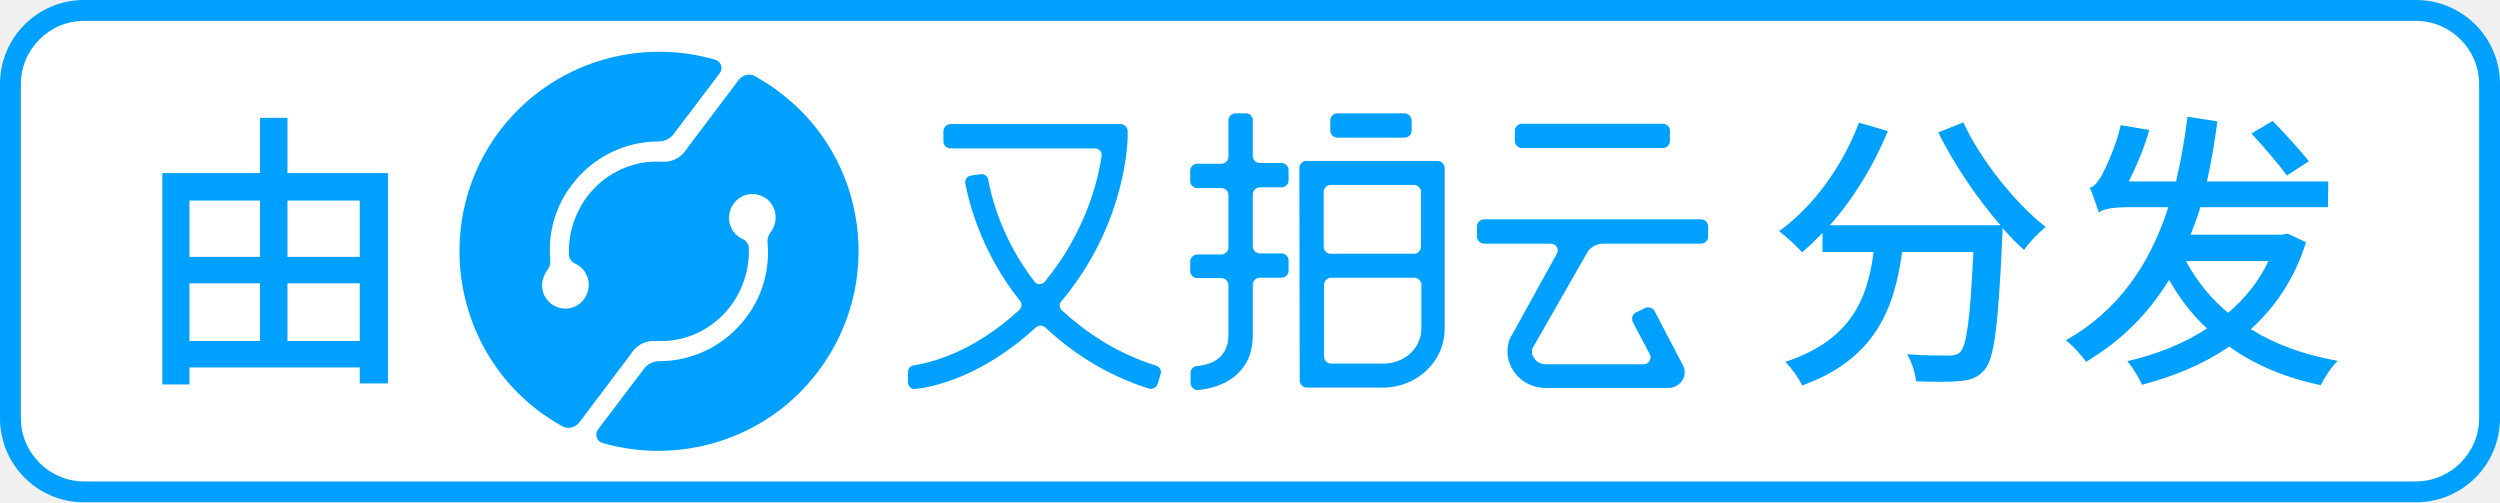
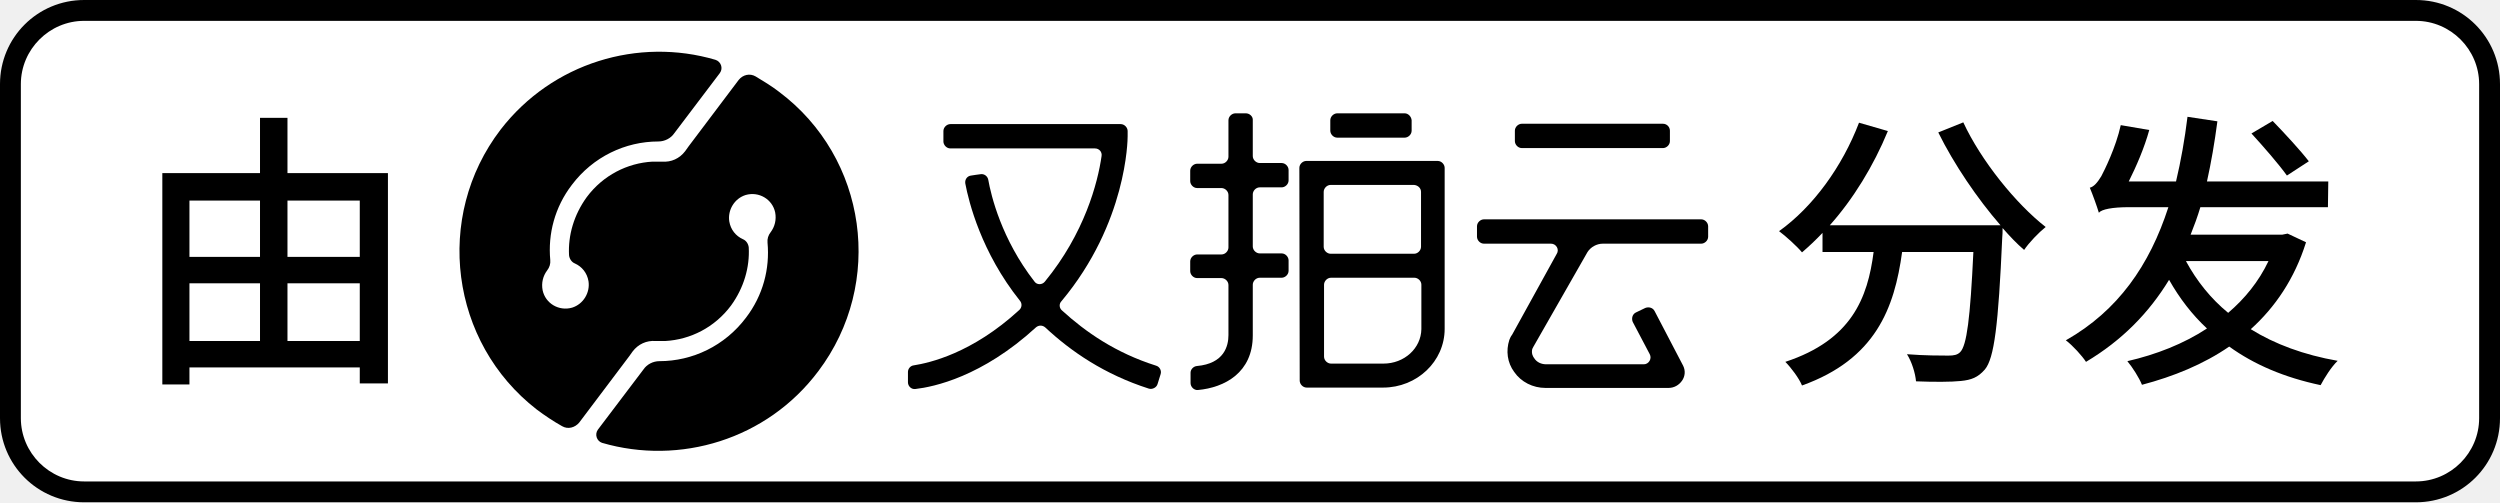
<svg xmlns="http://www.w3.org/2000/svg" version="1.1" id="图层_1" x="0px" y="0px" viewBox="0 0 719.2 144.6" style="enable-background:new 0 0 719.2 144.6;" xml:space="preserve">
  <style type="text/css">
	.st0{fill:#FFFFFF;}
- 	.st1{fill:#00A0FF;}
</style>
  <g>
    <path class="st0" d="M24.2,141.6c-11.7,0-21.2-9.5-21.2-21.2V24.2C3,12.5,12.5,3,24.2,3H695c11.7,0,21.2,9.5,21.2,21.2v96.1   c0,11.7-9.5,21.2-21.2,21.2H24.2z" />
-     <path class="st1" d="M695,6c10,0,18.2,8.2,18.2,18.2v96.1c0,10-8.2,18.2-18.2,18.2H24.2c-10,0-18.2-8.2-18.2-18.2V24.2   C6,14.2,14.2,6,24.2,6H695 M695,0H24.2C10.8,0,0,10.8,0,24.2v96.1c0,13.4,10.8,24.2,24.2,24.2H695c13.4,0,24.2-10.8,24.2-24.2V24.2   C719.2,10.8,708.4,0,695,0L695,0z" />
+     <path d="M695,6c10,0,18.2,8.2,18.2,18.2v96.1c0,10-8.2,18.2-18.2,18.2H24.2c-10,0-18.2-8.2-18.2-18.2V24.2C6,14.2,14.2,6,24.2,6   H695 M695,0H24.2C10.8,0,0,10.8,0,24.2v96.1c0,13.4,10.8,24.2,24.2,24.2H695c13.4,0,24.2-10.8,24.2-24.2V24.2   C719.2,10.8,708.4,0,695,0L695,0z" />
  </g>
  <g>
    <g>
-       <path class="st1" d="M224.1,26.4L224.1,26.4L224.1,26.4L224.1,26.4L224.1,26.4c-2.2-1.7-4.4-3-6.7-4.4c-1.7-1-3.7-0.5-4.9,1    l-14.4,19.1l-1,1.4c-1.6,2.1-4,3.2-6.6,3c-1,0-1.9,0-2.8,0c-7.2,0.4-14.2,3.9-18.9,10.2c-3.7,5.1-5.4,11-5.1,16.7    c0.1,1,0.7,2,1.7,2.4c2,0.9,3.5,2.7,3.9,5.1c0.5,3.3-1.5,6.6-4.7,7.6c-3.8,1.1-7.7-1.2-8.5-5c-0.4-2.1,0.1-4.1,1.3-5.7    c0.7-0.9,1-1.9,0.9-3c-0.7-7.5,1.3-15.2,6.2-21.6c6.1-8.1,15.4-12.5,24.9-12.5c1.8,0,3.6-0.9,4.6-2.4L207.1,21    c1-1.4,0.3-3.3-1.3-3.8c-22.1-6.5-46.9,0.8-61.8,20.1c-19.2,25.1-14.5,61.2,10.4,80.5c2.4,1.8,4.8,3.4,7.3,4.8    c1.7,1,3.7,0.4,4.9-1l14.4-19.1l1-1.4c1.6-2.1,4-3.2,6.6-3c1,0,1.9,0,2.8,0c7.2-0.4,14.2-3.9,18.9-10.2c3.7-5.1,5.4-11,5.1-16.7    c-0.1-1-0.7-2-1.7-2.4c-2-0.9-3.5-2.7-3.9-5.1c-0.5-3.3,1.5-6.6,4.7-7.6c3.8-1.1,7.7,1.2,8.5,5c0.4,2.1-0.1,4.1-1.3,5.7    c-0.7,0.9-1,1.9-0.9,3c0.7,7.5-1.3,15.2-6.2,21.6c-6.1,8.1-15.4,12.5-24.9,12.5c-1.8,0-3.6,0.9-4.6,2.4L172,123.6    c-1,1.4-0.3,3.3,1.2,3.8c22.3,6.5,47.4-0.9,62.2-20.6C254.5,81.5,249.5,45.4,224.1,26.4z" />
+       <path d="M224.1,26.4L224.1,26.4L224.1,26.4L224.1,26.4L224.1,26.4c-2.2-1.7-4.4-3-6.7-4.4c-1.7-1-3.7-0.5-4.9,1l-14.4,19.1l-1,1.4    c-1.6,2.1-4,3.2-6.6,3c-1,0-1.9,0-2.8,0c-7.2,0.4-14.2,3.9-18.9,10.2c-3.7,5.1-5.4,11-5.1,16.7c0.1,1,0.7,2,1.7,2.4    c2,0.9,3.5,2.7,3.9,5.1c0.5,3.3-1.5,6.6-4.7,7.6c-3.8,1.1-7.7-1.2-8.5-5c-0.4-2.1,0.1-4.1,1.3-5.7c0.7-0.9,1-1.9,0.9-3    c-0.7-7.5,1.3-15.2,6.2-21.6c6.1-8.1,15.4-12.5,24.9-12.5c1.8,0,3.6-0.9,4.6-2.4L207.1,21c1-1.4,0.3-3.3-1.3-3.8    c-22.1-6.5-46.9,0.8-61.8,20.1c-19.2,25.1-14.5,61.2,10.4,80.5c2.4,1.8,4.8,3.4,7.3,4.8c1.7,1,3.7,0.4,4.9-1l14.4-19.1l1-1.4    c1.6-2.1,4-3.2,6.6-3c1,0,1.9,0,2.8,0c7.2-0.4,14.2-3.9,18.9-10.2c3.7-5.1,5.4-11,5.1-16.7c-0.1-1-0.7-2-1.7-2.4    c-2-0.9-3.5-2.7-3.9-5.1c-0.5-3.3,1.5-6.6,4.7-7.6c3.8-1.1,7.7,1.2,8.5,5c0.4,2.1-0.1,4.1-1.3,5.7c-0.7,0.9-1,1.9-0.9,3    c0.7,7.5-1.3,15.2-6.2,21.6c-6.1,8.1-15.4,12.5-24.9,12.5c-1.8,0-3.6,0.9-4.6,2.4L172,123.6c-1,1.4-0.3,3.3,1.2,3.8    c22.3,6.5,47.4-0.9,62.2-20.6C254.5,81.5,249.5,45.4,224.1,26.4z" />
      <g>
-         <path class="st1" d="M324.4,39.2v-1.5c0-1-0.9-2-2-2h-49c-1,0-2,0.9-2,2v3c0,1,0.9,2,2,2H315c1.2,0,2.1,1,1.9,2.2     c-1.1,7.7-4.9,22.2-16.3,36.1c-0.8,1-2.3,1-3,0c-9.5-12.2-12.5-24.8-13.3-29.3c-0.2-1-1.1-1.7-2.1-1.6l-1.5,0.2l-1.3,0.2     c-1.1,0.1-1.9,1.1-1.7,2.3c1,5.3,4.6,19.8,15.7,33.7c0.7,0.8,0.6,2-0.2,2.7c-13.6,12.5-25.9,15.2-30.3,15.9c-1,0.1-1.7,1-1.7,1.9     v3c0,1.1,1,2.1,2.2,1.9c5.2-0.6,19.1-3.5,34.6-17.7c0.8-0.7,1.9-0.7,2.7,0c7.4,6.9,17,13.5,29.8,17.6c1,0.3,2.2-0.3,2.5-1.3     l0.9-2.9c0.3-1-0.3-2.1-1.3-2.4c-11.7-3.7-20.3-9.7-27.1-15.9c-0.8-0.7-0.9-1.9-0.1-2.7C324.2,64.1,324.4,40.2,324.4,39.2z" />
-         <path class="st1" d="M358.4,32.6h-3c-1,0-2,0.9-2,2v10.5c0,1-0.9,2-2,2h-7c-1,0-2,0.9-2,2v3c0,1,0.9,2,2,2h7c1,0,2,0.9,2,2v15.1     c0,1-0.9,2-2,2h-7c-1,0-2,0.9-2,2V78c0,1,0.9,2,2,2h7c1,0,2,0.9,2,2v14.4c0,3.1-1.2,8.2-9.1,8.9c-1,0.1-1.8,1-1.8,1.9v3     c0,1.1,1,2.1,2.1,2c7.7-0.7,15.8-5,15.8-15.7V81.9c0-1,0.9-2,2-2h6.3c1,0,2-0.9,2-2v-3c0-1-0.9-2-2-2h-6.3c-1,0-2-0.9-2-2V55.9     c0-1,0.9-2,2-2h6.3c1,0,2-0.9,2-2v-3c0-1-0.9-2-2-2h-6.3c-1,0-2-0.9-2-2V34.4C360.4,33.5,359.5,32.6,358.4,32.6z" />
-         <path class="st1" d="M373.9,109.5c0,1,0.9,2,2,2h22c9.7,0,17.7-7.5,17.7-16.9V48.3c0-1-0.9-2-2-2h-37.8c-1,0-2,0.9-2,2     L373.9,109.5L373.9,109.5z M398,104.6h-15.1c-1,0-2-0.9-2-2V81.9c0-1,0.9-2,2-2h24c1,0,2,0.9,2,2v12.8     C408.8,100.2,404,104.6,398,104.6z M408.8,55.2V71c0,1-0.9,2-2,2h-24c-1,0-2-0.9-2-2V55.2c0-1,0.9-2,2-2h24     C407.9,53.3,408.8,54.1,408.8,55.2z" />
-         <path class="st1" d="M404.1,32.6h-19.4c-1,0-2,0.9-2,2v3c0,1,0.9,2,2,2h19.4c1,0,2-0.9,2-2v-3C406,33.5,405.1,32.6,404.1,32.6z" />
-         <path class="st1" d="M478.4,35.6h-40.6c-1,0-2,0.9-2,2v3c0,1,0.9,2,2,2h40.6c1,0,2-0.9,2-2v-3C480.4,36.5,479.5,35.6,478.4,35.6z     " />
-         <path class="st1" d="M461.1,70.1h28.3c1,0,2-0.9,2-2v-3c0-1-0.9-2-2-2h-62.5c-1,0-2,0.9-2,2v3c0,1,0.9,2,2,2h19.3     c1.5,0,2.5,1.7,1.6,3L435,96.3c-0.4,0.5-0.6,1-0.8,1.5c-1,3.1-0.6,6.5,1.4,9.2c2,2.9,5.4,4.6,9,4.6H480c1.6,0,3-0.8,3.9-2.1     c0.9-1.3,1-2.9,0.3-4.3L476,89.5c-0.5-1-1.7-1.3-2.7-0.9l-2.7,1.3c-1,0.5-1.3,1.7-0.9,2.7l4.9,9.3c0.7,1.3-0.3,2.9-1.7,2.9h-28.1     c-1.4,0-2.7-0.6-3.4-1.7c-0.4-0.5-0.9-1.4-0.6-2.7c0.1-0.2,0.2-0.4,0.3-0.6l15.6-27.3C457.6,71.1,459.3,70.1,461.1,70.1z" />
+         <path d="M324.4,39.2v-1.5c0-1-0.9-2-2-2h-49c-1,0-2,0.9-2,2v3c0,1,0.9,2,2,2H315c1.2,0,2.1,1,1.9,2.2     c-1.1,7.7-4.9,22.2-16.3,36.1c-0.8,1-2.3,1-3,0c-9.5-12.2-12.5-24.8-13.3-29.3c-0.2-1-1.1-1.7-2.1-1.6l-1.5,0.2l-1.3,0.2     c-1.1,0.1-1.9,1.1-1.7,2.3c1,5.3,4.6,19.8,15.7,33.7c0.7,0.8,0.6,2-0.2,2.7c-13.6,12.5-25.9,15.2-30.3,15.9c-1,0.1-1.7,1-1.7,1.9     v3c0,1.1,1,2.1,2.2,1.9c5.2-0.6,19.1-3.5,34.6-17.7c0.8-0.7,1.9-0.7,2.7,0c7.4,6.9,17,13.5,29.8,17.6c1,0.3,2.2-0.3,2.5-1.3     l0.9-2.9c0.3-1-0.3-2.1-1.3-2.4c-11.7-3.7-20.3-9.7-27.1-15.9c-0.8-0.7-0.9-1.9-0.1-2.7C324.2,64.1,324.4,40.2,324.4,39.2z" />
+         <path d="M358.4,32.6h-3c-1,0-2,0.9-2,2v10.5c0,1-0.9,2-2,2h-7c-1,0-2,0.9-2,2v3c0,1,0.9,2,2,2h7c1,0,2,0.9,2,2v15.1     c0,1-0.9,2-2,2h-7c-1,0-2,0.9-2,2V78c0,1,0.9,2,2,2h7c1,0,2,0.9,2,2v14.4c0,3.1-1.2,8.2-9.1,8.9c-1,0.1-1.8,1-1.8,1.9v3     c0,1.1,1,2.1,2.1,2c7.7-0.7,15.8-5,15.8-15.7V81.9c0-1,0.9-2,2-2h6.3c1,0,2-0.9,2-2v-3c0-1-0.9-2-2-2h-6.3c-1,0-2-0.9-2-2V55.9     c0-1,0.9-2,2-2h6.3c1,0,2-0.9,2-2v-3c0-1-0.9-2-2-2h-6.3c-1,0-2-0.9-2-2V34.4C360.4,33.5,359.5,32.6,358.4,32.6z" />
+         <path d="M373.9,109.5c0,1,0.9,2,2,2h22c9.7,0,17.7-7.5,17.7-16.9V48.3c0-1-0.9-2-2-2h-37.8c-1,0-2,0.9-2,2L373.9,109.5     L373.9,109.5z M398,104.6h-15.1c-1,0-2-0.9-2-2V81.9c0-1,0.9-2,2-2h24c1,0,2,0.9,2,2v12.8C408.8,100.2,404,104.6,398,104.6z      M408.8,55.2V71c0,1-0.9,2-2,2h-24c-1,0-2-0.9-2-2V55.2c0-1,0.9-2,2-2h24C407.9,53.3,408.8,54.1,408.8,55.2z" />
+         <path d="M404.1,32.6h-19.4c-1,0-2,0.9-2,2v3c0,1,0.9,2,2,2h19.4c1,0,2-0.9,2-2v-3C406,33.5,405.1,32.6,404.1,32.6z" />
+         <path d="M478.4,35.6h-40.6c-1,0-2,0.9-2,2v3c0,1,0.9,2,2,2h40.6c1,0,2-0.9,2-2v-3C480.4,36.5,479.5,35.6,478.4,35.6z" />
+         <path d="M461.1,70.1h28.3c1,0,2-0.9,2-2v-3c0-1-0.9-2-2-2h-62.5c-1,0-2,0.9-2,2v3c0,1,0.9,2,2,2h19.3c1.5,0,2.5,1.7,1.6,3     L435,96.3c-0.4,0.5-0.6,1-0.8,1.5c-1,3.1-0.6,6.5,1.4,9.2c2,2.9,5.4,4.6,9,4.6H480c1.6,0,3-0.8,3.9-2.1c0.9-1.3,1-2.9,0.3-4.3     L476,89.5c-0.5-1-1.7-1.3-2.7-0.9l-2.7,1.3c-1,0.5-1.3,1.7-0.9,2.7l4.9,9.3c0.7,1.3-0.3,2.9-1.7,2.9h-28.1     c-1.4,0-2.7-0.6-3.4-1.7c-0.4-0.5-0.9-1.4-0.6-2.7c0.1-0.2,0.2-0.4,0.3-0.6l15.6-27.3C457.6,71.1,459.3,70.1,461.1,70.1z" />
      </g>
    </g>
    <g>
-       <path class="st1" d="M111.6,49.8v60.5h-8.1v-4.6H54.5v4.9h-7.8V49.8h28.1V33.9h7.9v15.9H111.6z M54.5,57.7v16.2h20.3V57.7H54.5z     M54.5,98.1h20.3V81.5H54.5V98.1z M82.7,57.7v16.2h20.8V57.7H82.7z M103.5,98.1V81.5H82.7v16.6H103.5z" />
+       <path d="M111.6,49.8v60.5h-8.1v-4.6H54.5v4.9h-7.8V49.8h28.1V33.9h7.9v15.9H111.6z M54.5,57.7v16.2h20.3V57.7H54.5z M54.5,98.1    h20.3V81.5H54.5V98.1z M82.7,57.7v16.2h20.8V57.7H82.7z M103.5,98.1V81.5H82.7v16.6H103.5z" />
    </g>
    <g>
-       <path class="st1" d="M564.8,35.2c5.1,11,15.1,23.4,23.7,30.1c-2,1.6-4.8,4.5-6.2,6.6c-2.1-1.8-4.1-3.9-6.2-6.3    c0,0.9,0,2.1-0.1,2.8c-1.1,25.1-2.3,34.7-5,37.9c-2,2.3-3.9,3-6.9,3.3c-2.8,0.3-7.8,0.3-12.9,0.1c-0.2-2.3-1.2-5.6-2.6-7.8    c5,0.4,9.9,0.4,11.9,0.4c1.6,0,2.6-0.2,3.4-1c1.9-1.9,2.9-9.7,3.8-28.8h-20.5c-2.2,16.1-7.6,30.8-28.8,38.4    c-0.8-2-3.1-5.1-4.8-6.8c19.1-6.3,23.7-18.4,25.4-31.6h-14.7v-5.5c-2,2.1-3.9,3.9-5.9,5.6c-1.4-1.7-4.7-4.7-6.6-6.1    c9.8-7,18.2-18.6,23-31.2l8.3,2.4c-4.1,10-10,19.6-16.7,27.1h49.1c-6.7-7.7-13.4-17.6-17.9-26.7L564.8,35.2z" />
-       <path class="st1" d="M663.4,69.7c-3.3,10.5-8.9,18.7-15.9,25c6.9,4.3,15.3,7.4,25,9.1c-1.8,1.7-3.8,4.9-4.9,7    c-10.4-2.2-19.1-5.9-26.3-11.1c-7.4,5.1-16,8.6-25.1,11c-0.8-2-2.7-5-4.2-6.8c8.3-1.9,16.2-5,22.9-9.4c-4.3-4-7.9-8.7-10.9-14    c-5.8,9.5-13.5,17.4-23.9,23.6c-1.1-1.7-3.8-4.7-5.8-6.2c15-8.5,24.1-21.6,29.5-38.3h-11.3c-4.8,0-7.9,0.6-8.7,1.6    c-0.5-1.7-1.8-5.3-2.6-7.2c1.2-0.3,2.2-1.5,3.3-3.3c0.9-1.7,4.2-8.3,5.6-14.7l8.2,1.4c-1.4,5.1-3.7,10.4-5.9,14.8H626    c1.4-5.9,2.5-12.1,3.3-18.6l8.6,1.3c-0.8,6.1-1.8,11.9-3,17.3h34.9l-0.1,7.4H633c-0.8,2.7-1.8,5.4-2.8,7.9h26.4l1.5-0.3    L663.4,69.7z M628.9,75.2C632,80.9,636,85.9,641,90c4.8-4.1,8.8-9,11.6-14.9H628.9z M657.9,50.5c-2.2-3.1-6.8-8.4-10.2-12.1    l6.1-3.6c3.4,3.5,8.1,8.6,10.4,11.6L657.9,50.5z" />
+       <path d="M564.8,35.2c5.1,11,15.1,23.4,23.7,30.1c-2,1.6-4.8,4.5-6.2,6.6c-2.1-1.8-4.1-3.9-6.2-6.3c0,0.9,0,2.1-0.1,2.8    c-1.1,25.1-2.3,34.7-5,37.9c-2,2.3-3.9,3-6.9,3.3c-2.8,0.3-7.8,0.3-12.9,0.1c-0.2-2.3-1.2-5.6-2.6-7.8c5,0.4,9.9,0.4,11.9,0.4    c1.6,0,2.6-0.2,3.4-1c1.9-1.9,2.9-9.7,3.8-28.8h-20.5c-2.2,16.1-7.6,30.8-28.8,38.4c-0.8-2-3.1-5.1-4.8-6.8    c19.1-6.3,23.7-18.4,25.4-31.6h-14.7v-5.5c-2,2.1-3.9,3.9-5.9,5.6c-1.4-1.7-4.7-4.7-6.6-6.1c9.8-7,18.2-18.6,23-31.2l8.3,2.4    c-4.1,10-10,19.6-16.7,27.1h49.1c-6.7-7.7-13.4-17.6-17.9-26.7L564.8,35.2z" />
+       <path d="M663.4,69.7c-3.3,10.5-8.9,18.7-15.9,25c6.9,4.3,15.3,7.4,25,9.1c-1.8,1.7-3.8,4.9-4.9,7c-10.4-2.2-19.1-5.9-26.3-11.1    c-7.4,5.1-16,8.6-25.1,11c-0.8-2-2.7-5-4.2-6.8c8.3-1.9,16.2-5,22.9-9.4c-4.3-4-7.9-8.7-10.9-14c-5.8,9.5-13.5,17.4-23.9,23.6    c-1.1-1.7-3.8-4.7-5.8-6.2c15-8.5,24.1-21.6,29.5-38.3h-11.3c-4.8,0-7.9,0.6-8.7,1.6c-0.5-1.7-1.8-5.3-2.6-7.2    c1.2-0.3,2.2-1.5,3.3-3.3c0.9-1.7,4.2-8.3,5.6-14.7l8.2,1.4c-1.4,5.1-3.7,10.4-5.9,14.8H626c1.4-5.9,2.5-12.1,3.3-18.6l8.6,1.3    c-0.8,6.1-1.8,11.9-3,17.3h34.9l-0.1,7.4H633c-0.8,2.7-1.8,5.4-2.8,7.9h26.4l1.5-0.3L663.4,69.7z M628.9,75.2    C632,80.9,636,85.9,641,90c4.8-4.1,8.8-9,11.6-14.9H628.9z M657.9,50.5c-2.2-3.1-6.8-8.4-10.2-12.1l6.1-3.6    c3.4,3.5,8.1,8.6,10.4,11.6L657.9,50.5z" />
    </g>
  </g>
</svg>
